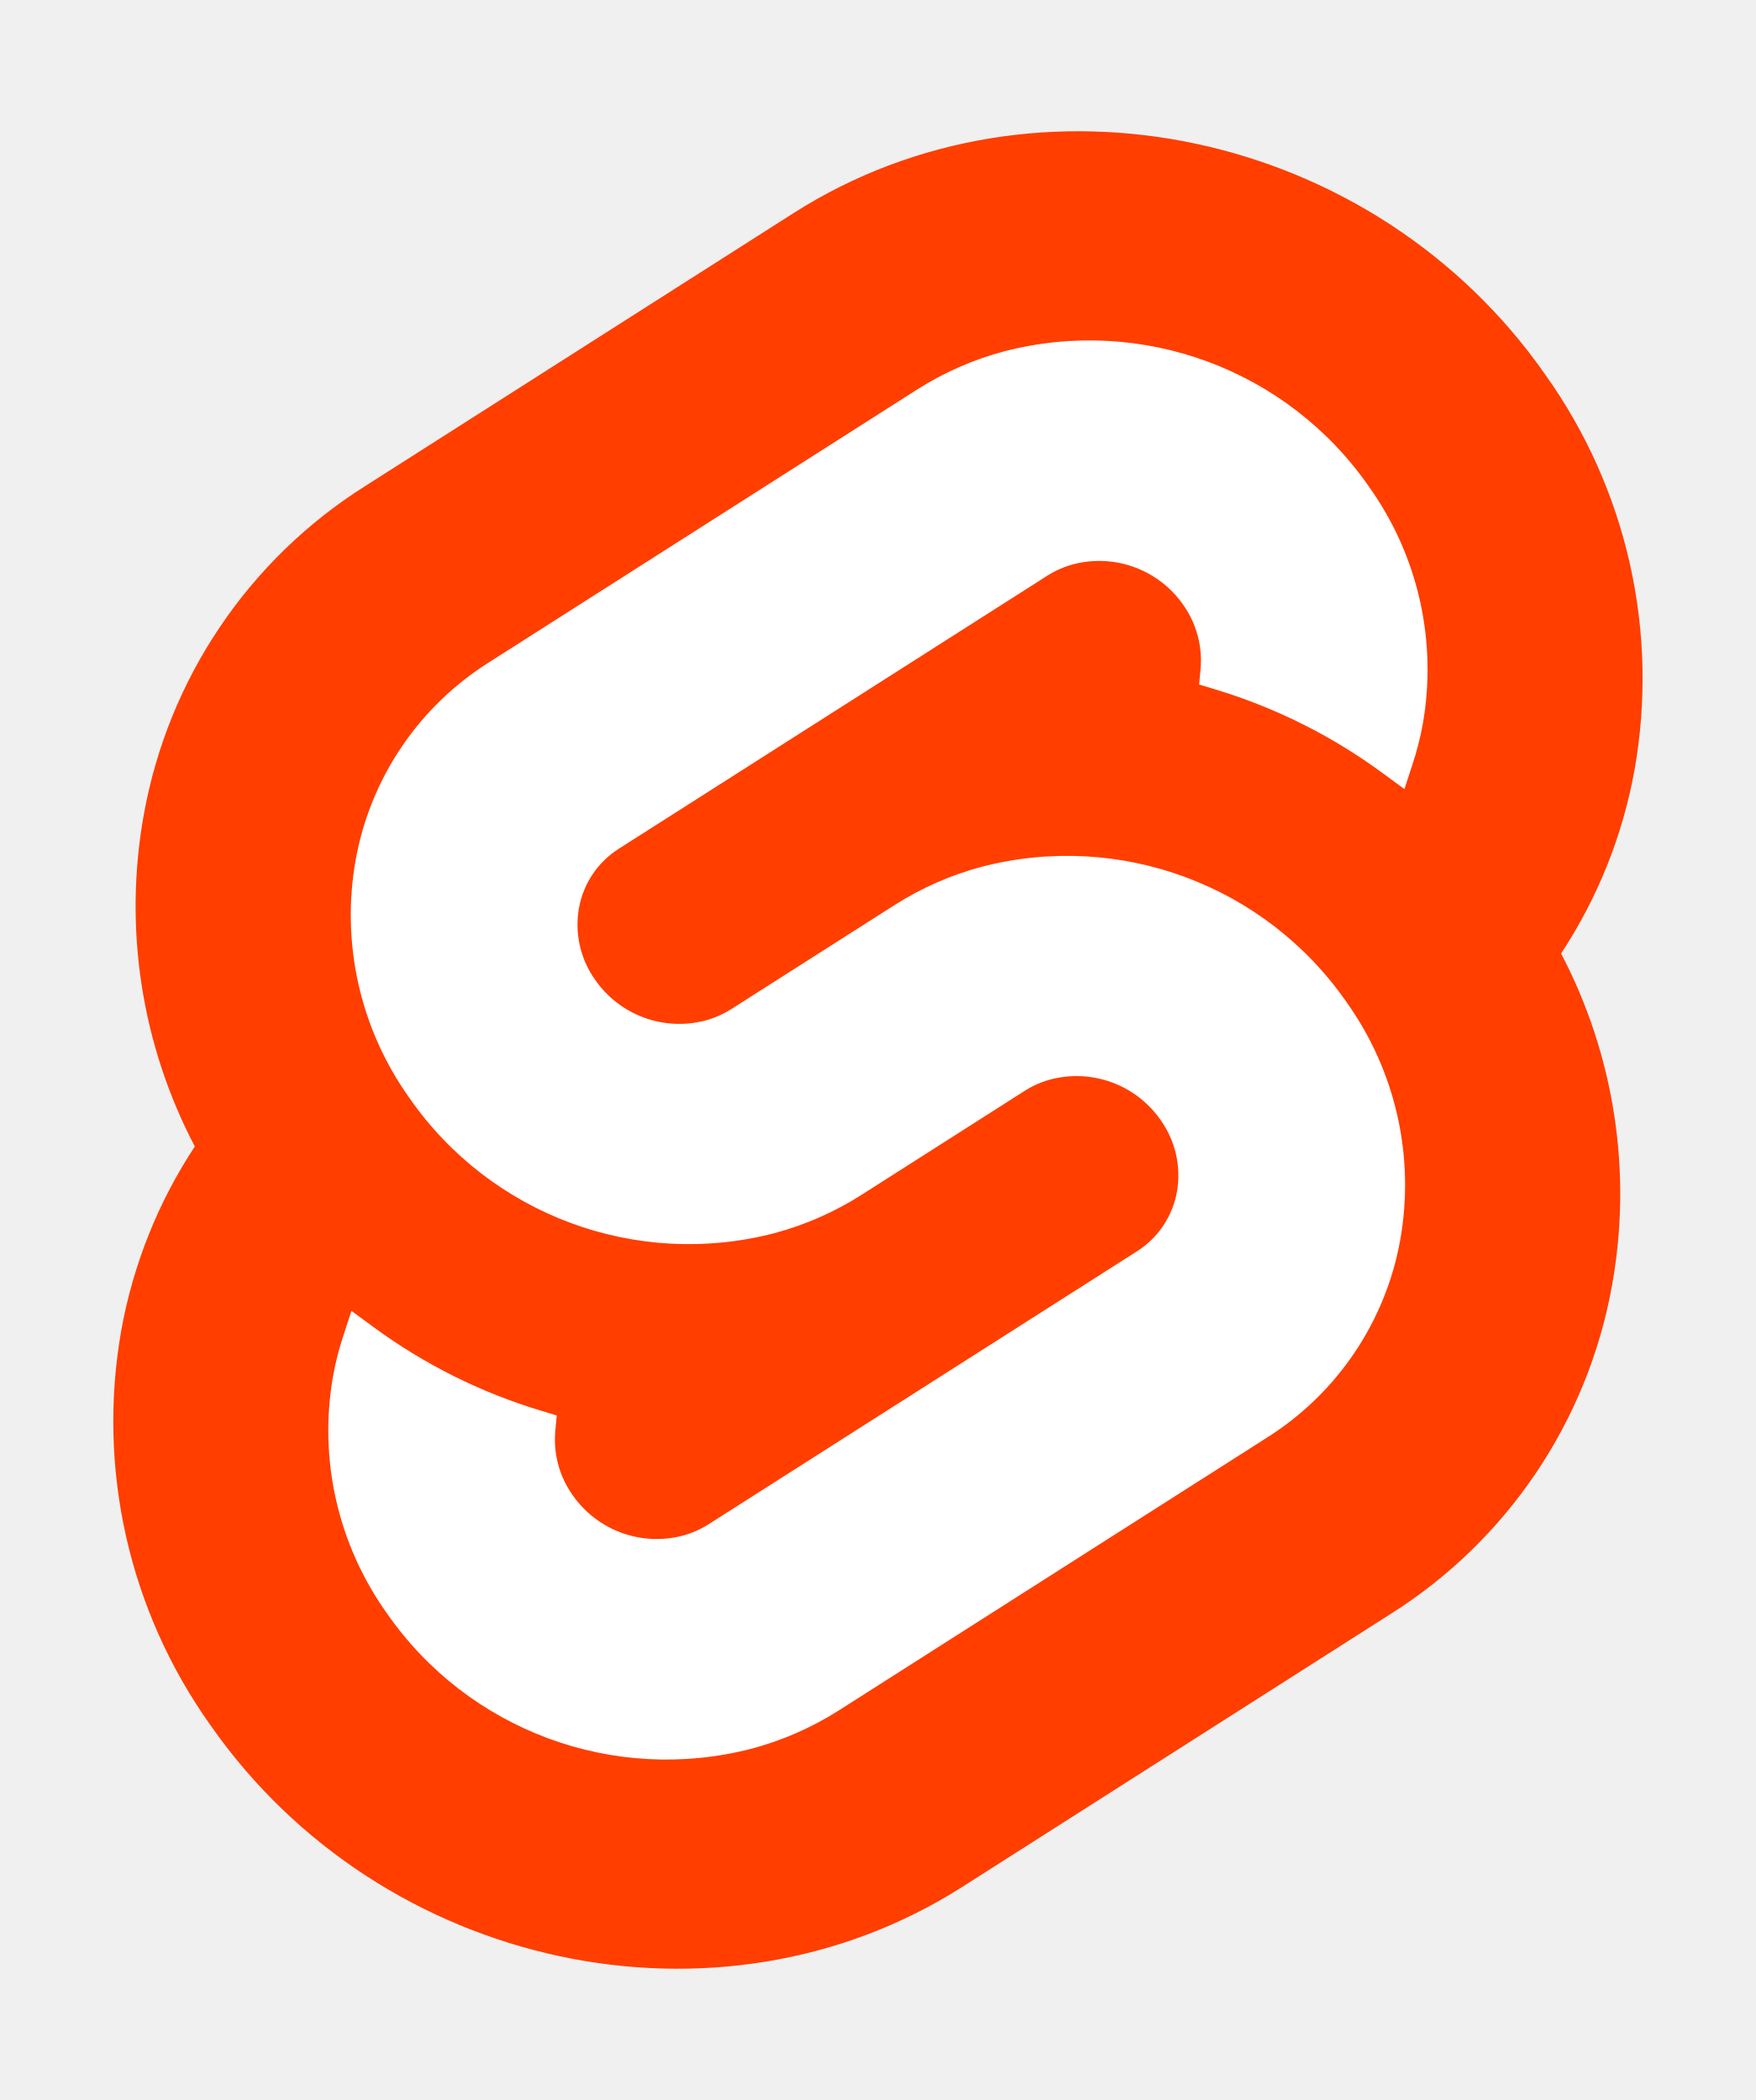
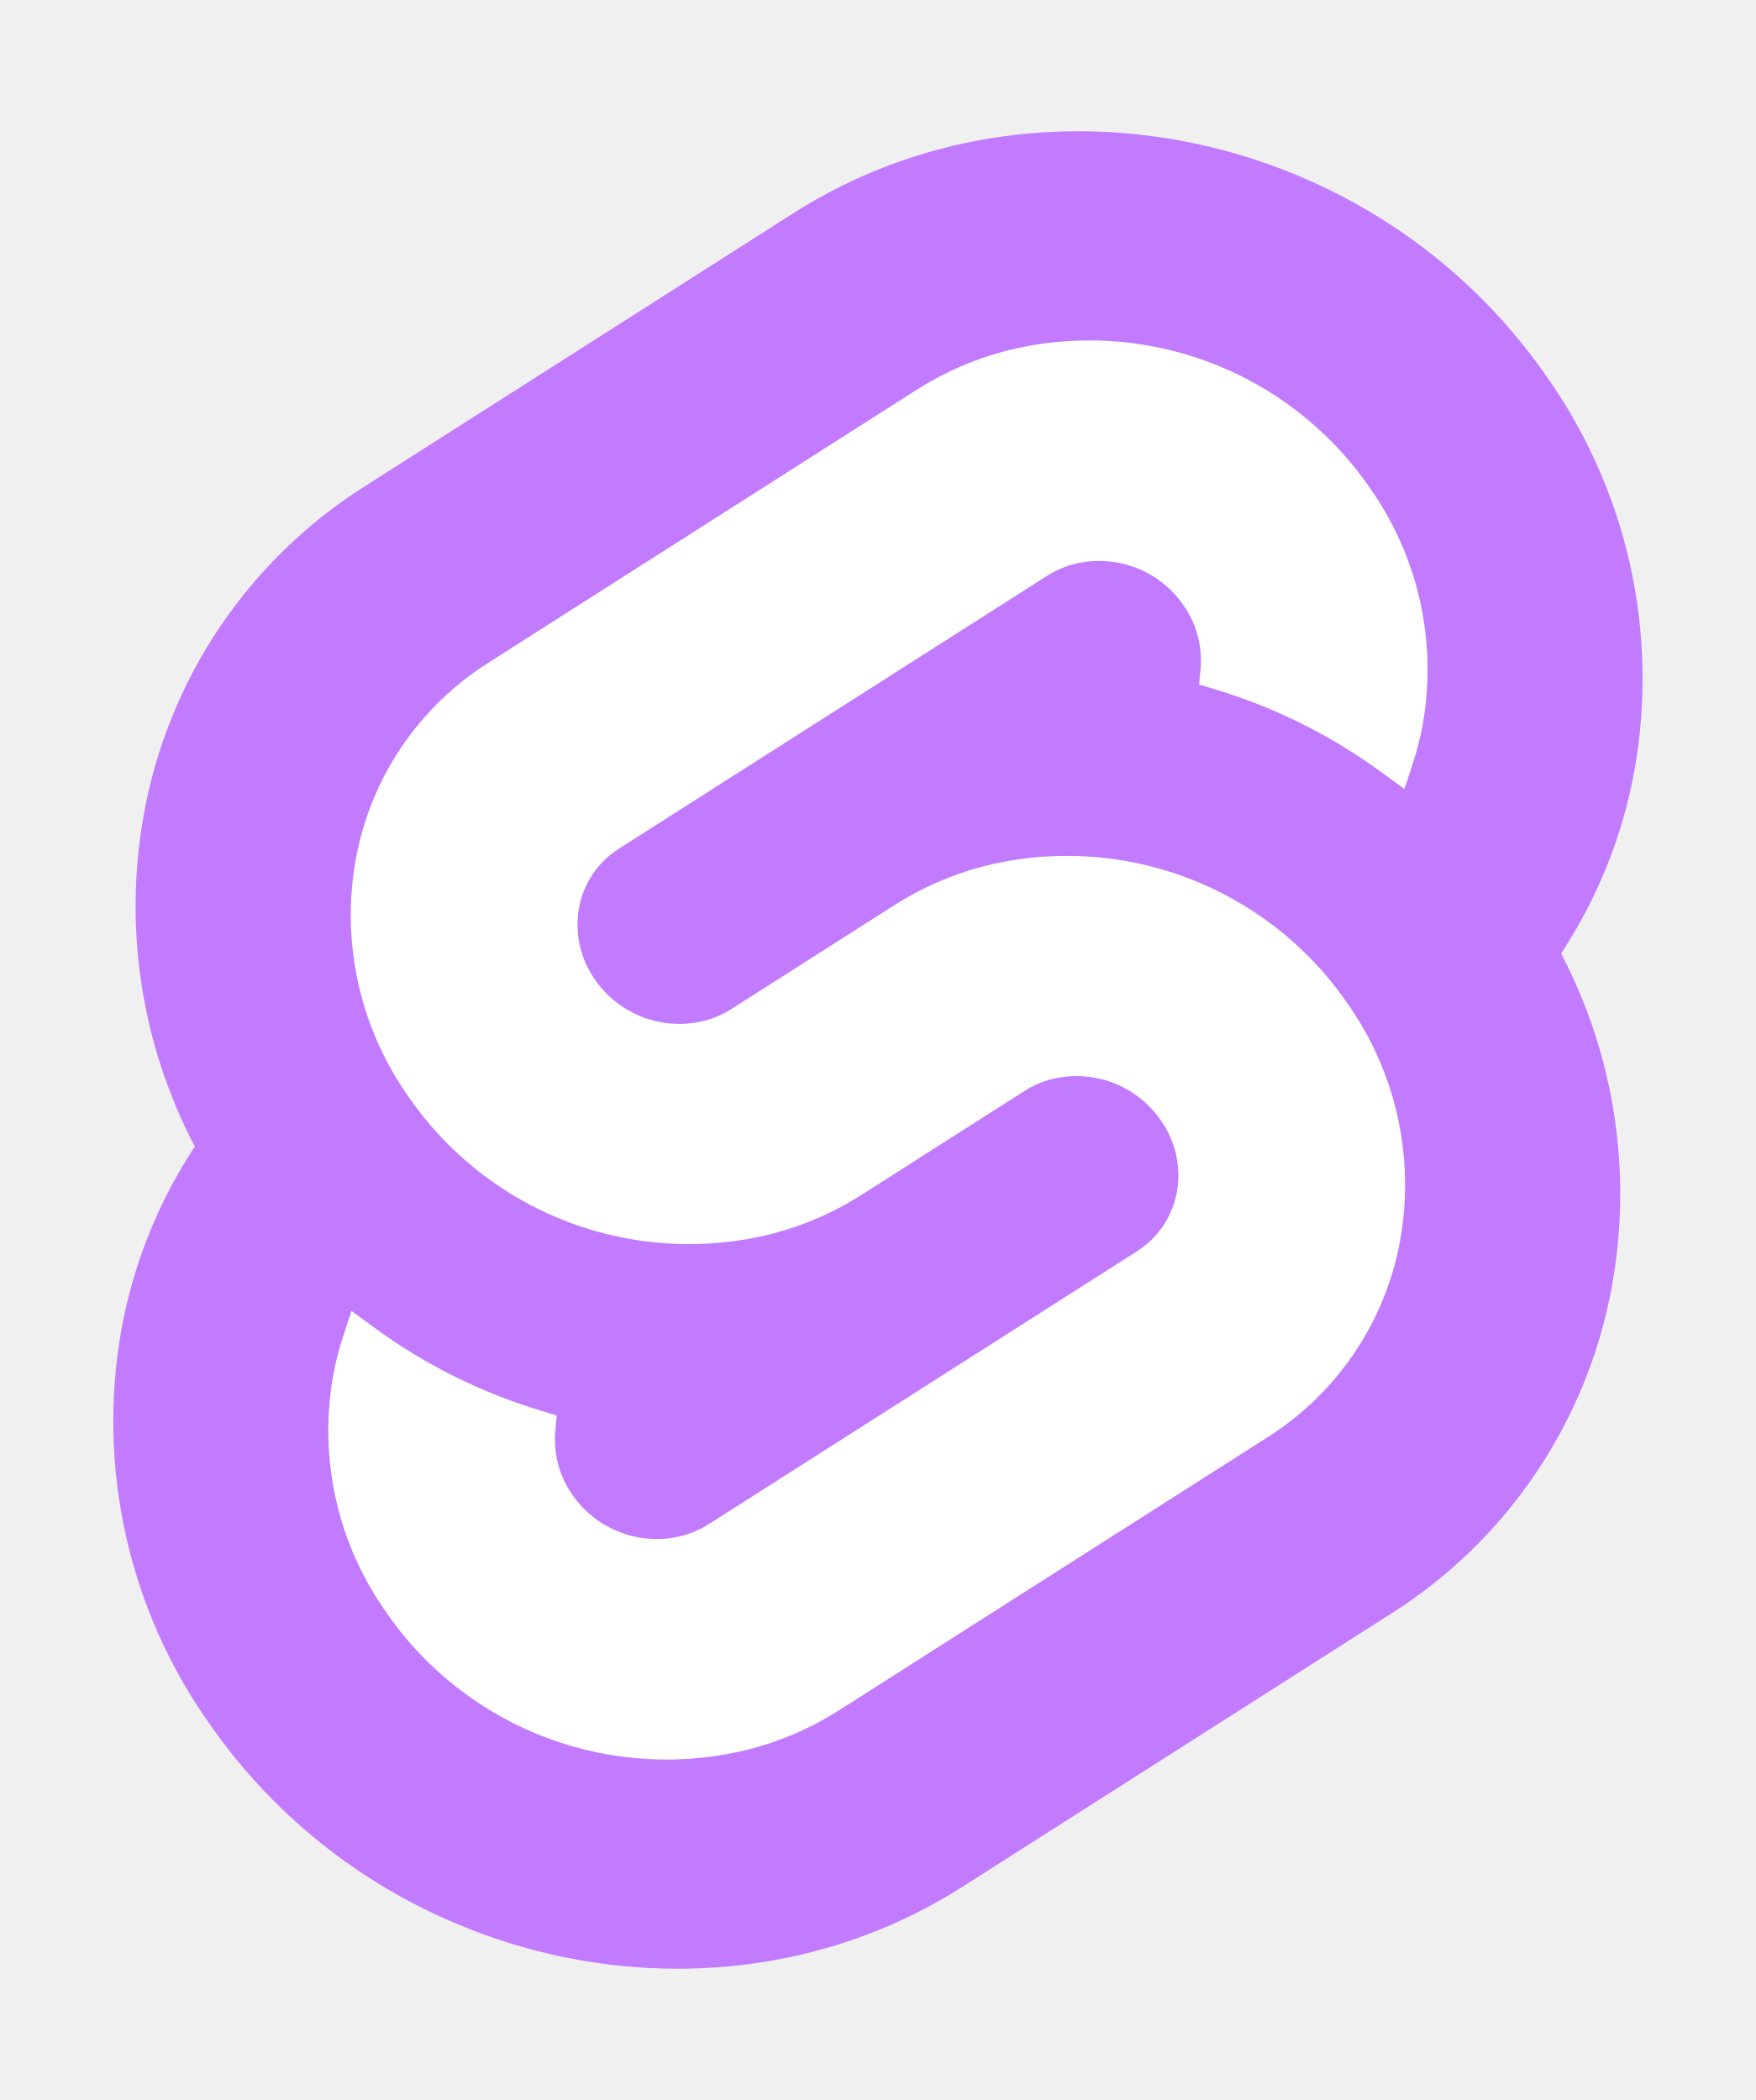
<svg xmlns="http://www.w3.org/2000/svg" width="107" height="128" viewBox="0 0 107 128">
-   <path d="M94.157 22.819c-10.4-14.885-30.94-19.297-45.792-9.835L22.282 29.608A29.92 29.92 0 0 0 8.764 49.65a31.5 31.5 0 0 0 3.108 20.231 30 30 0 0 0-4.477 11.183 31.9 31.9 0 0 0 5.448 24.116c10.402 14.887 30.942 19.297 45.791 9.835l26.083-16.624A29.92 29.92 0 0 0 98.235 78.35a31.53 31.53 0 0 0-3.105-20.232 30 30 0 0 0 4.474-11.182 31.88 31.88 0 0 0-5.447-24.116" style="fill:#ff3e00" />
+   <path d="M94.157 22.819c-10.4-14.885-30.94-19.297-45.792-9.835L22.282 29.608A29.92 29.92 0 0 0 8.764 49.65a31.5 31.5 0 0 0 3.108 20.231 30 30 0 0 0-4.477 11.183 31.9 31.9 0 0 0 5.448 24.116c10.402 14.887 30.942 19.297 45.791 9.835l26.083-16.624A29.92 29.92 0 0 0 98.235 78.35a31.53 31.53 0 0 0-3.105-20.232 30 30 0 0 0 4.474-11.182 31.88 31.88 0 0 0-5.447-24.116" style="fill:#c27aff" />
  <path d="M45.817 106.582a20.72 20.72 0 0 1-22.237-8.243 19.17 19.17 0 0 1-3.277-14.503 18 18 0 0 1 .624-2.435l.49-1.498 1.337.981a33.6 33.6 0 0 0 10.203 5.098l.97.294-.09.968a5.85 5.85 0 0 0 1.052 3.878 6.24 6.24 0 0 0 6.695 2.485 5.8 5.8 0 0 0 1.603-.704L69.27 76.28a5.43 5.43 0 0 0 2.45-3.631 5.8 5.8 0 0 0-.987-4.371 6.24 6.24 0 0 0-6.698-2.487 5.7 5.7 0 0 0-1.6.704l-9.953 6.345a19 19 0 0 1-5.296 2.326 20.72 20.72 0 0 1-22.237-8.243 19.17 19.17 0 0 1-3.277-14.502 17.99 17.99 0 0 1 8.13-12.052l26.081-16.623a19 19 0 0 1 5.3-2.329 20.72 20.72 0 0 1 22.237 8.243 19.17 19.17 0 0 1 3.277 14.503 18 18 0 0 1-.624 2.435l-.49 1.498-1.337-.98a33.6 33.6 0 0 0-10.203-5.1l-.97-.294.09-.968a5.86 5.86 0 0 0-1.052-3.878 6.24 6.24 0 0 0-6.696-2.485 5.8 5.8 0 0 0-1.602.704L37.73 51.72a5.42 5.42 0 0 0-2.449 3.63 5.79 5.79 0 0 0 .986 4.372 6.24 6.24 0 0 0 6.698 2.486 5.8 5.8 0 0 0 1.602-.704l9.952-6.342a19 19 0 0 1 5.295-2.328 20.72 20.72 0 0 1 22.237 8.242 19.17 19.17 0 0 1 3.277 14.503 18 18 0 0 1-8.13 12.053l-26.081 16.622a19 19 0 0 1-5.3 2.328" style="fill:#fff" />
</svg>
